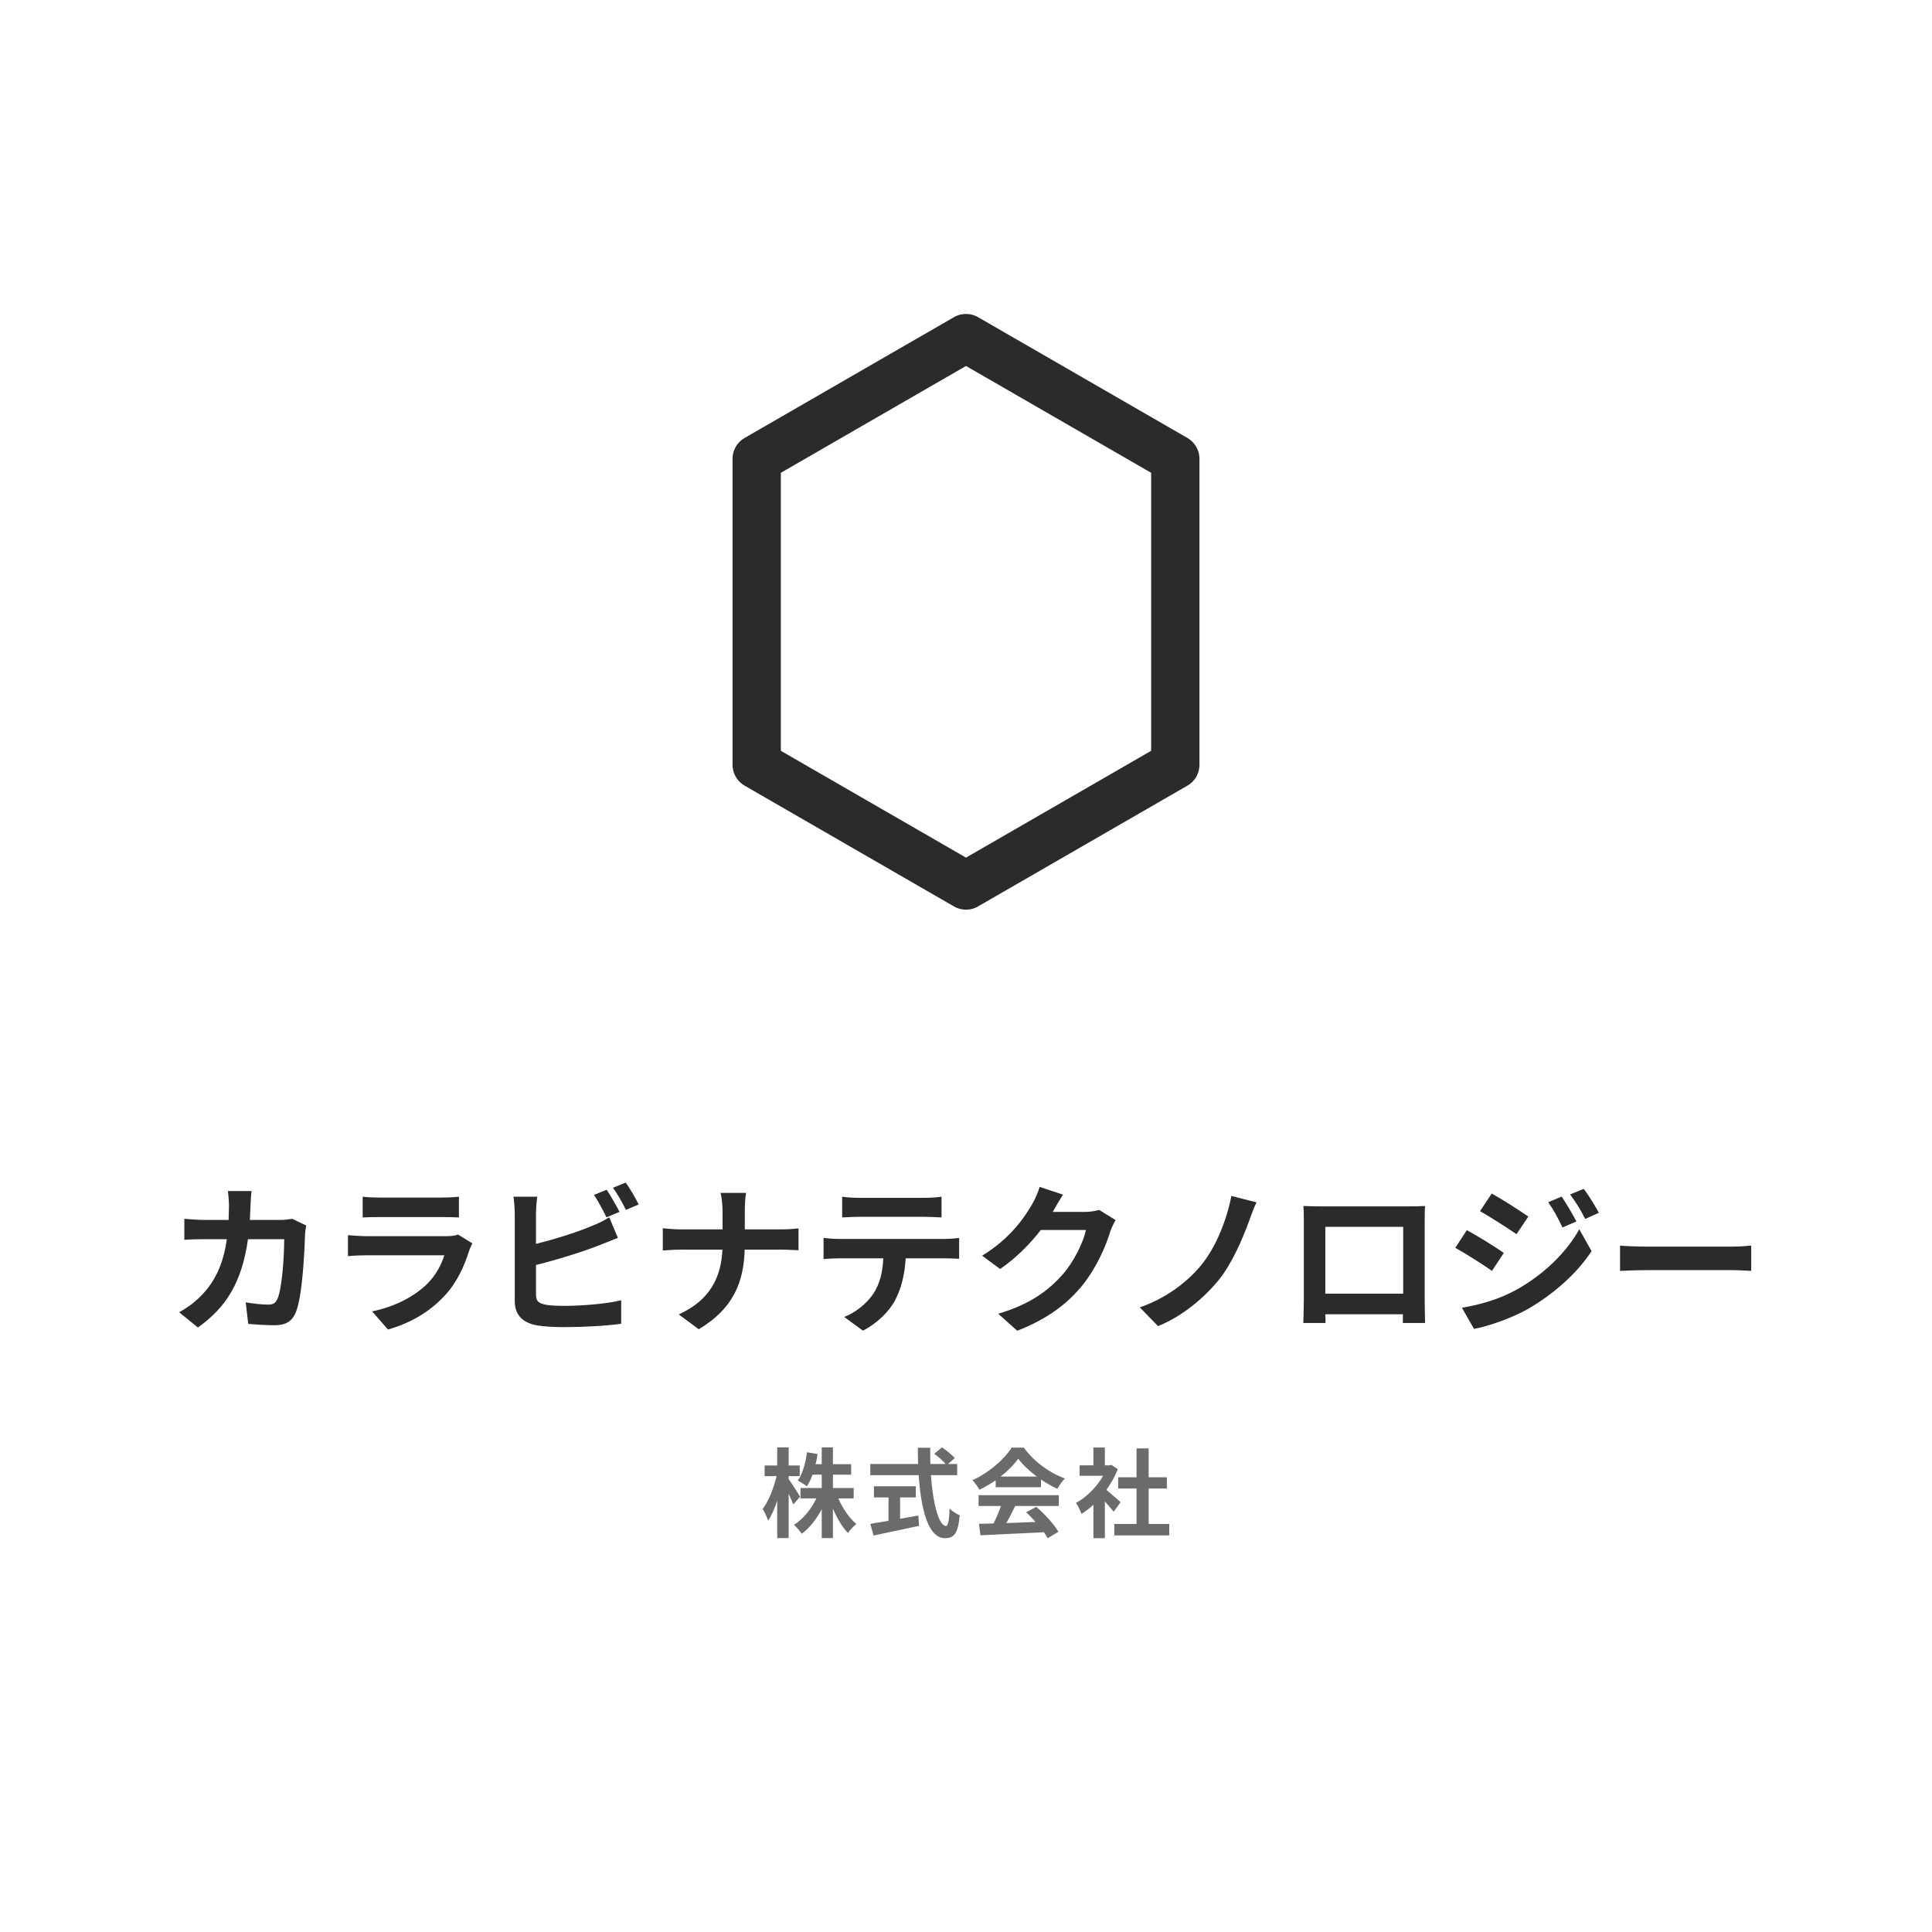
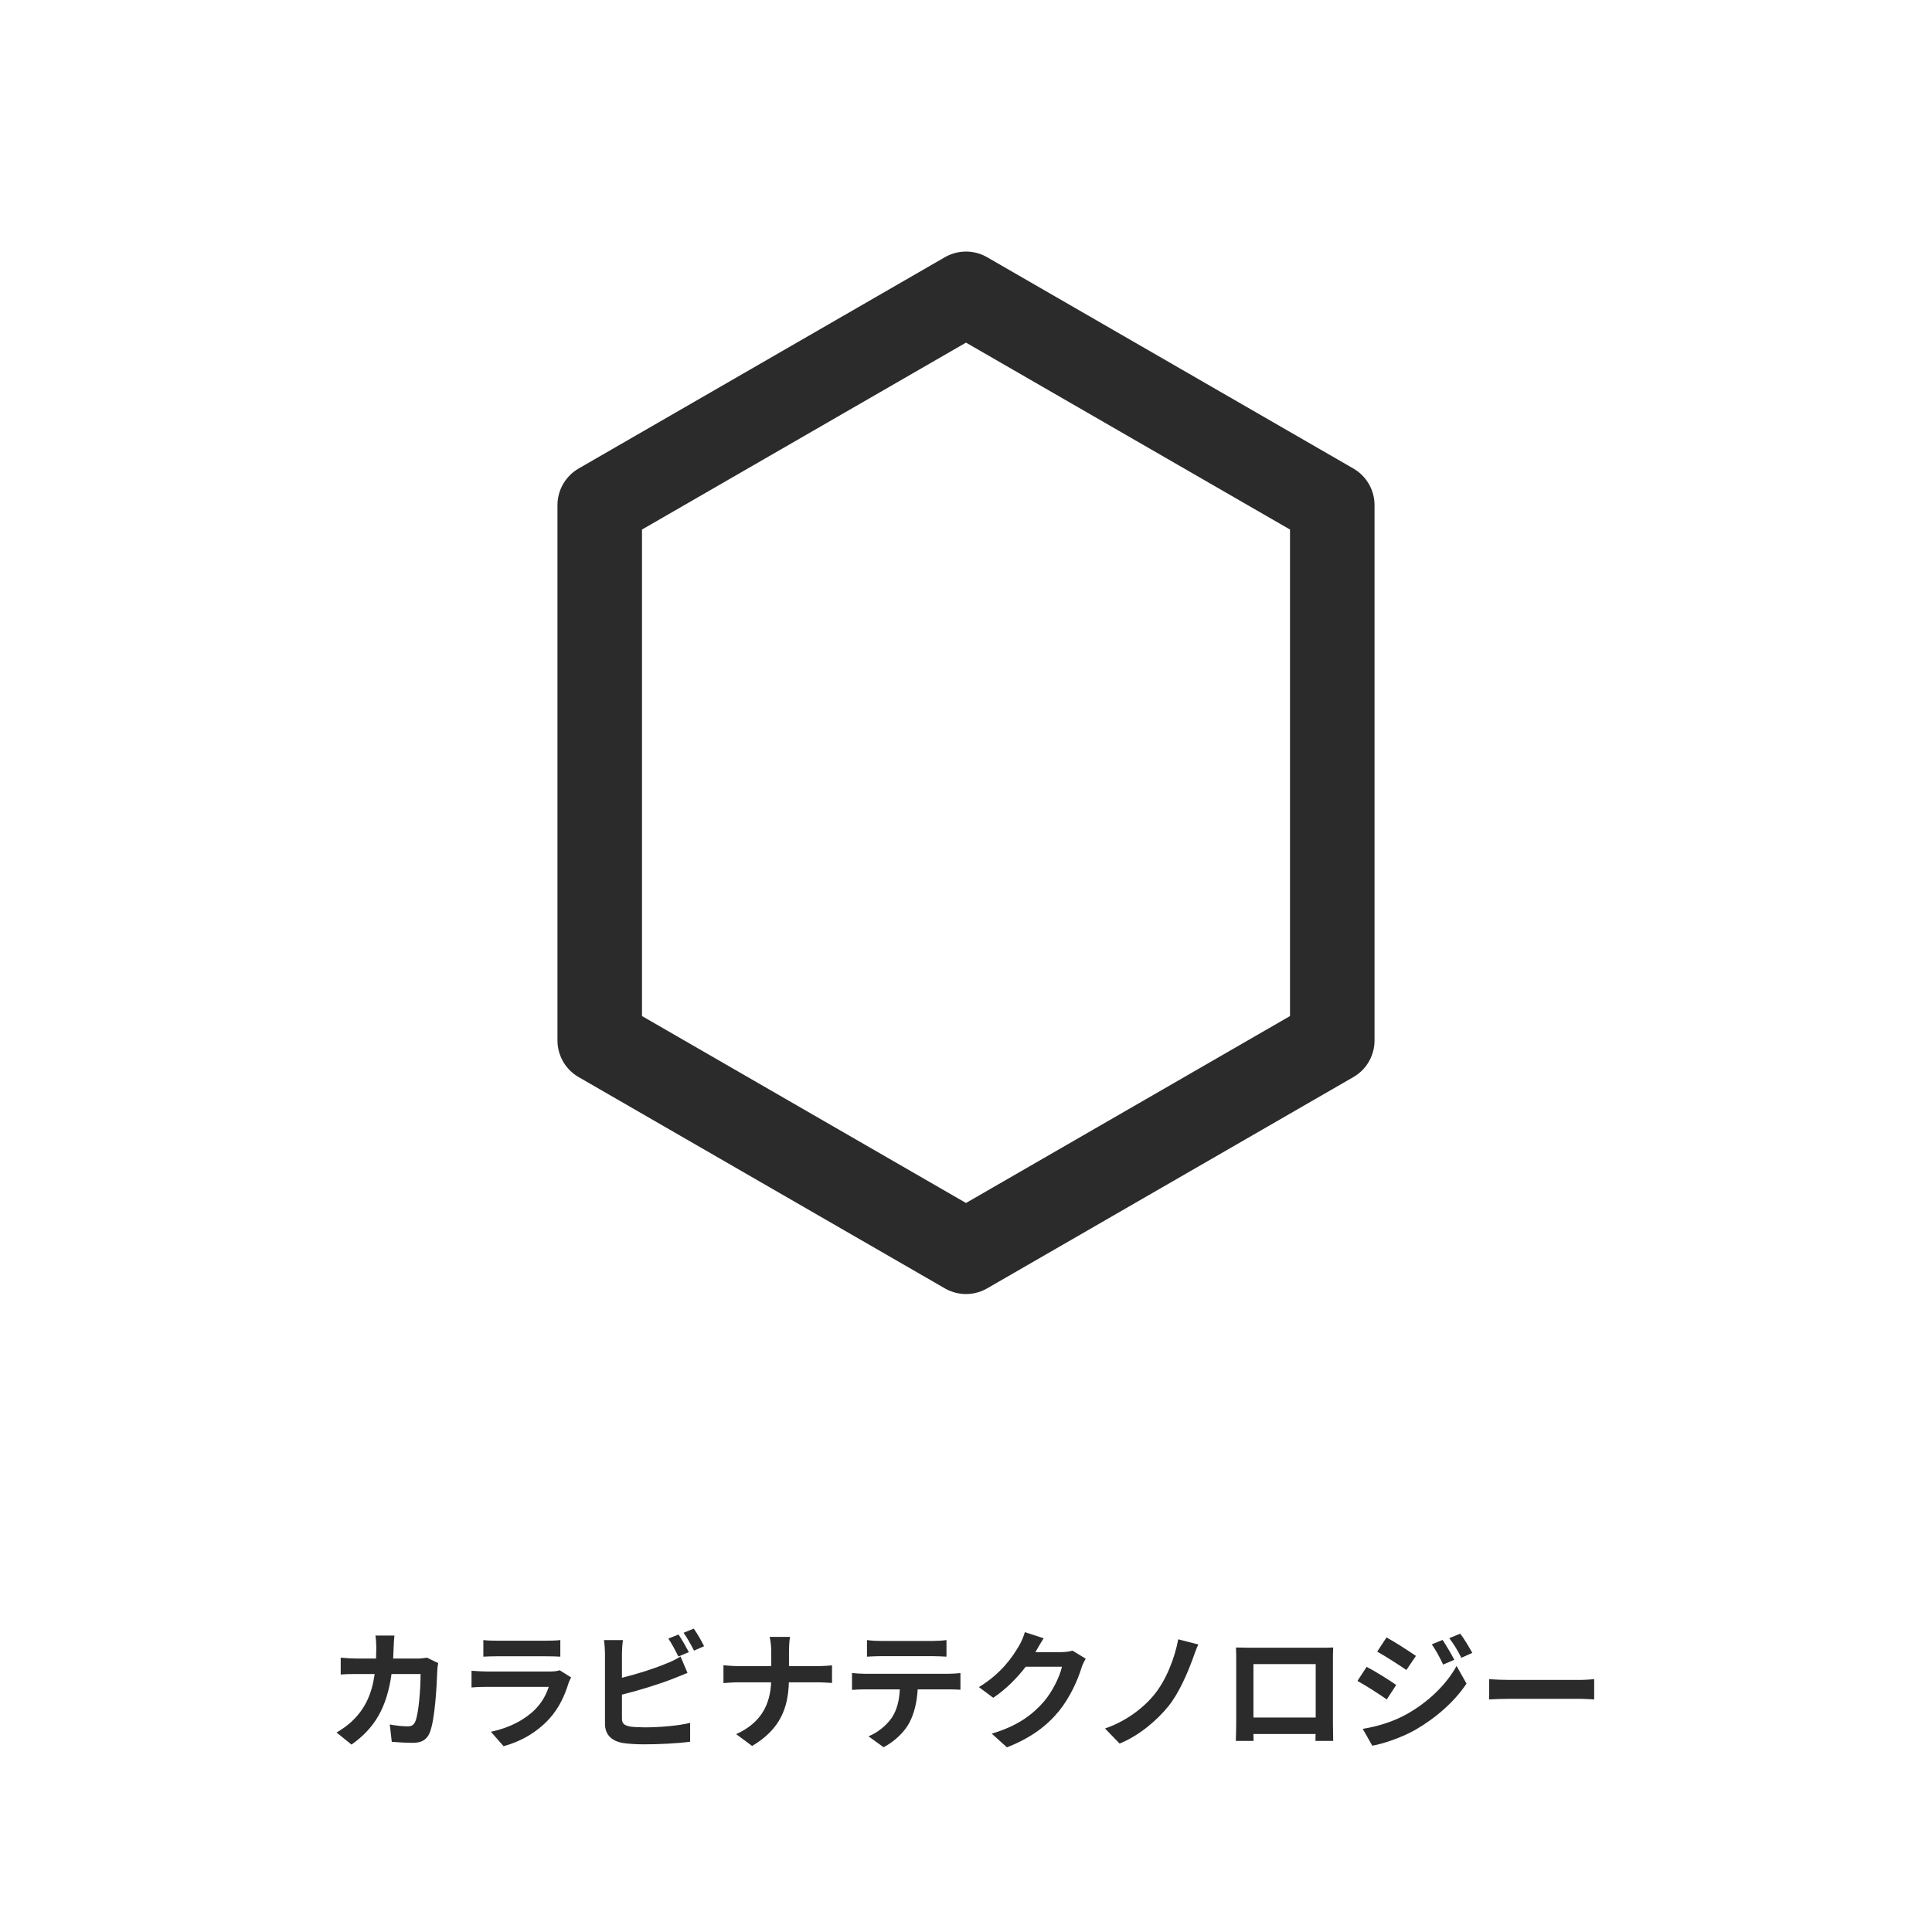
<svg xmlns="http://www.w3.org/2000/svg" width="240" height="240" viewBox="0 0 240 240" role="img" aria-label="カラビナテクノロジー株式会社">
-   <g transform="translate(72 28)">
+   <g transform="translate(36 12) scale(1.75)">
    <path d="M48 14 L74 29 L74 67 L48 82 L22 67 L22 29 Z" fill="none" stroke="#2b2b2b" stroke-width="6" stroke-linejoin="round" />
  </g>
-   <text x="120" y="164" text-anchor="middle" font-family="'LINE Seed JP', 'Hiragino Sans', 'Noto Sans JP', sans-serif" font-weight="700" font-size="20" fill="#2b2b2b">カラビナテクノロジー</text>
-   <text x="120" y="190" text-anchor="middle" font-family="'LINE Seed JP', 'Hiragino Sans', 'Noto Sans JP', sans-serif" font-weight="700" font-size="12" letter-spacing="1" fill="#6b6b6b">株式会社</text>
+   <text x="120" y="216" text-anchor="middle" font-family="'LINE Seed JP', 'Hiragino Sans', 'Noto Sans JP', sans-serif" font-weight="700" font-size="16" fill="#2b2b2b">カラビナテクノロジー</text>
</svg>
